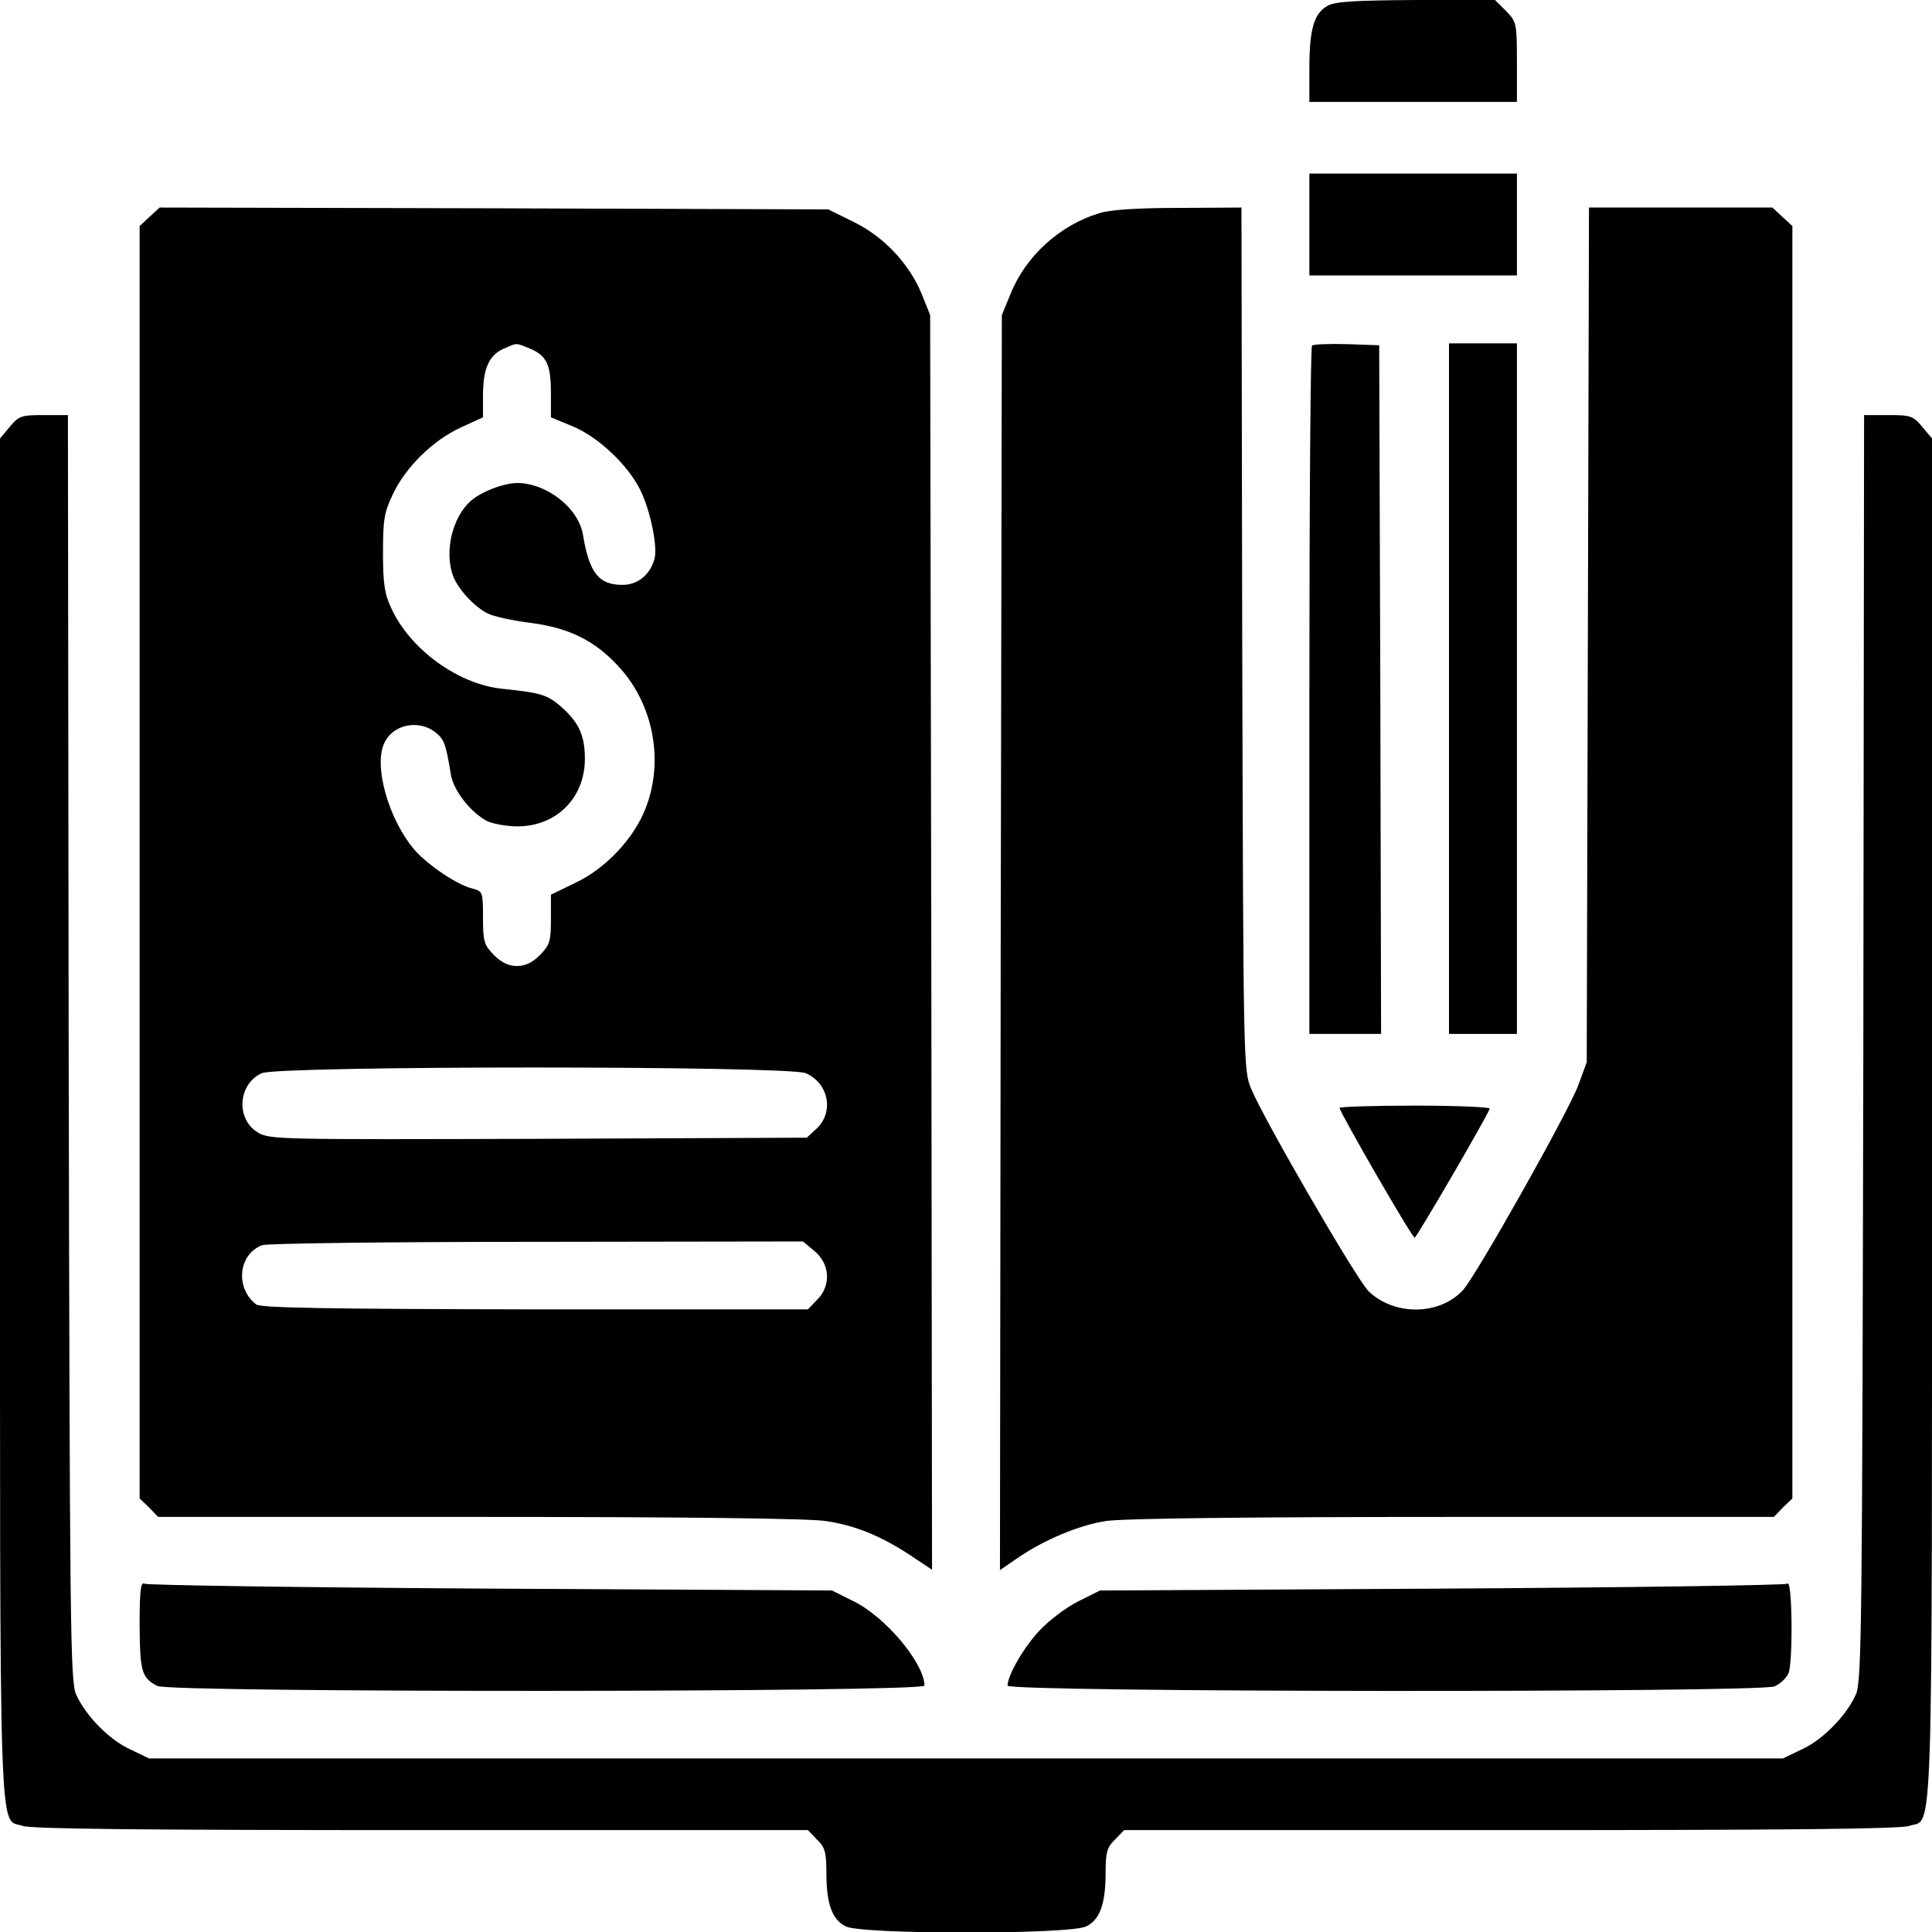
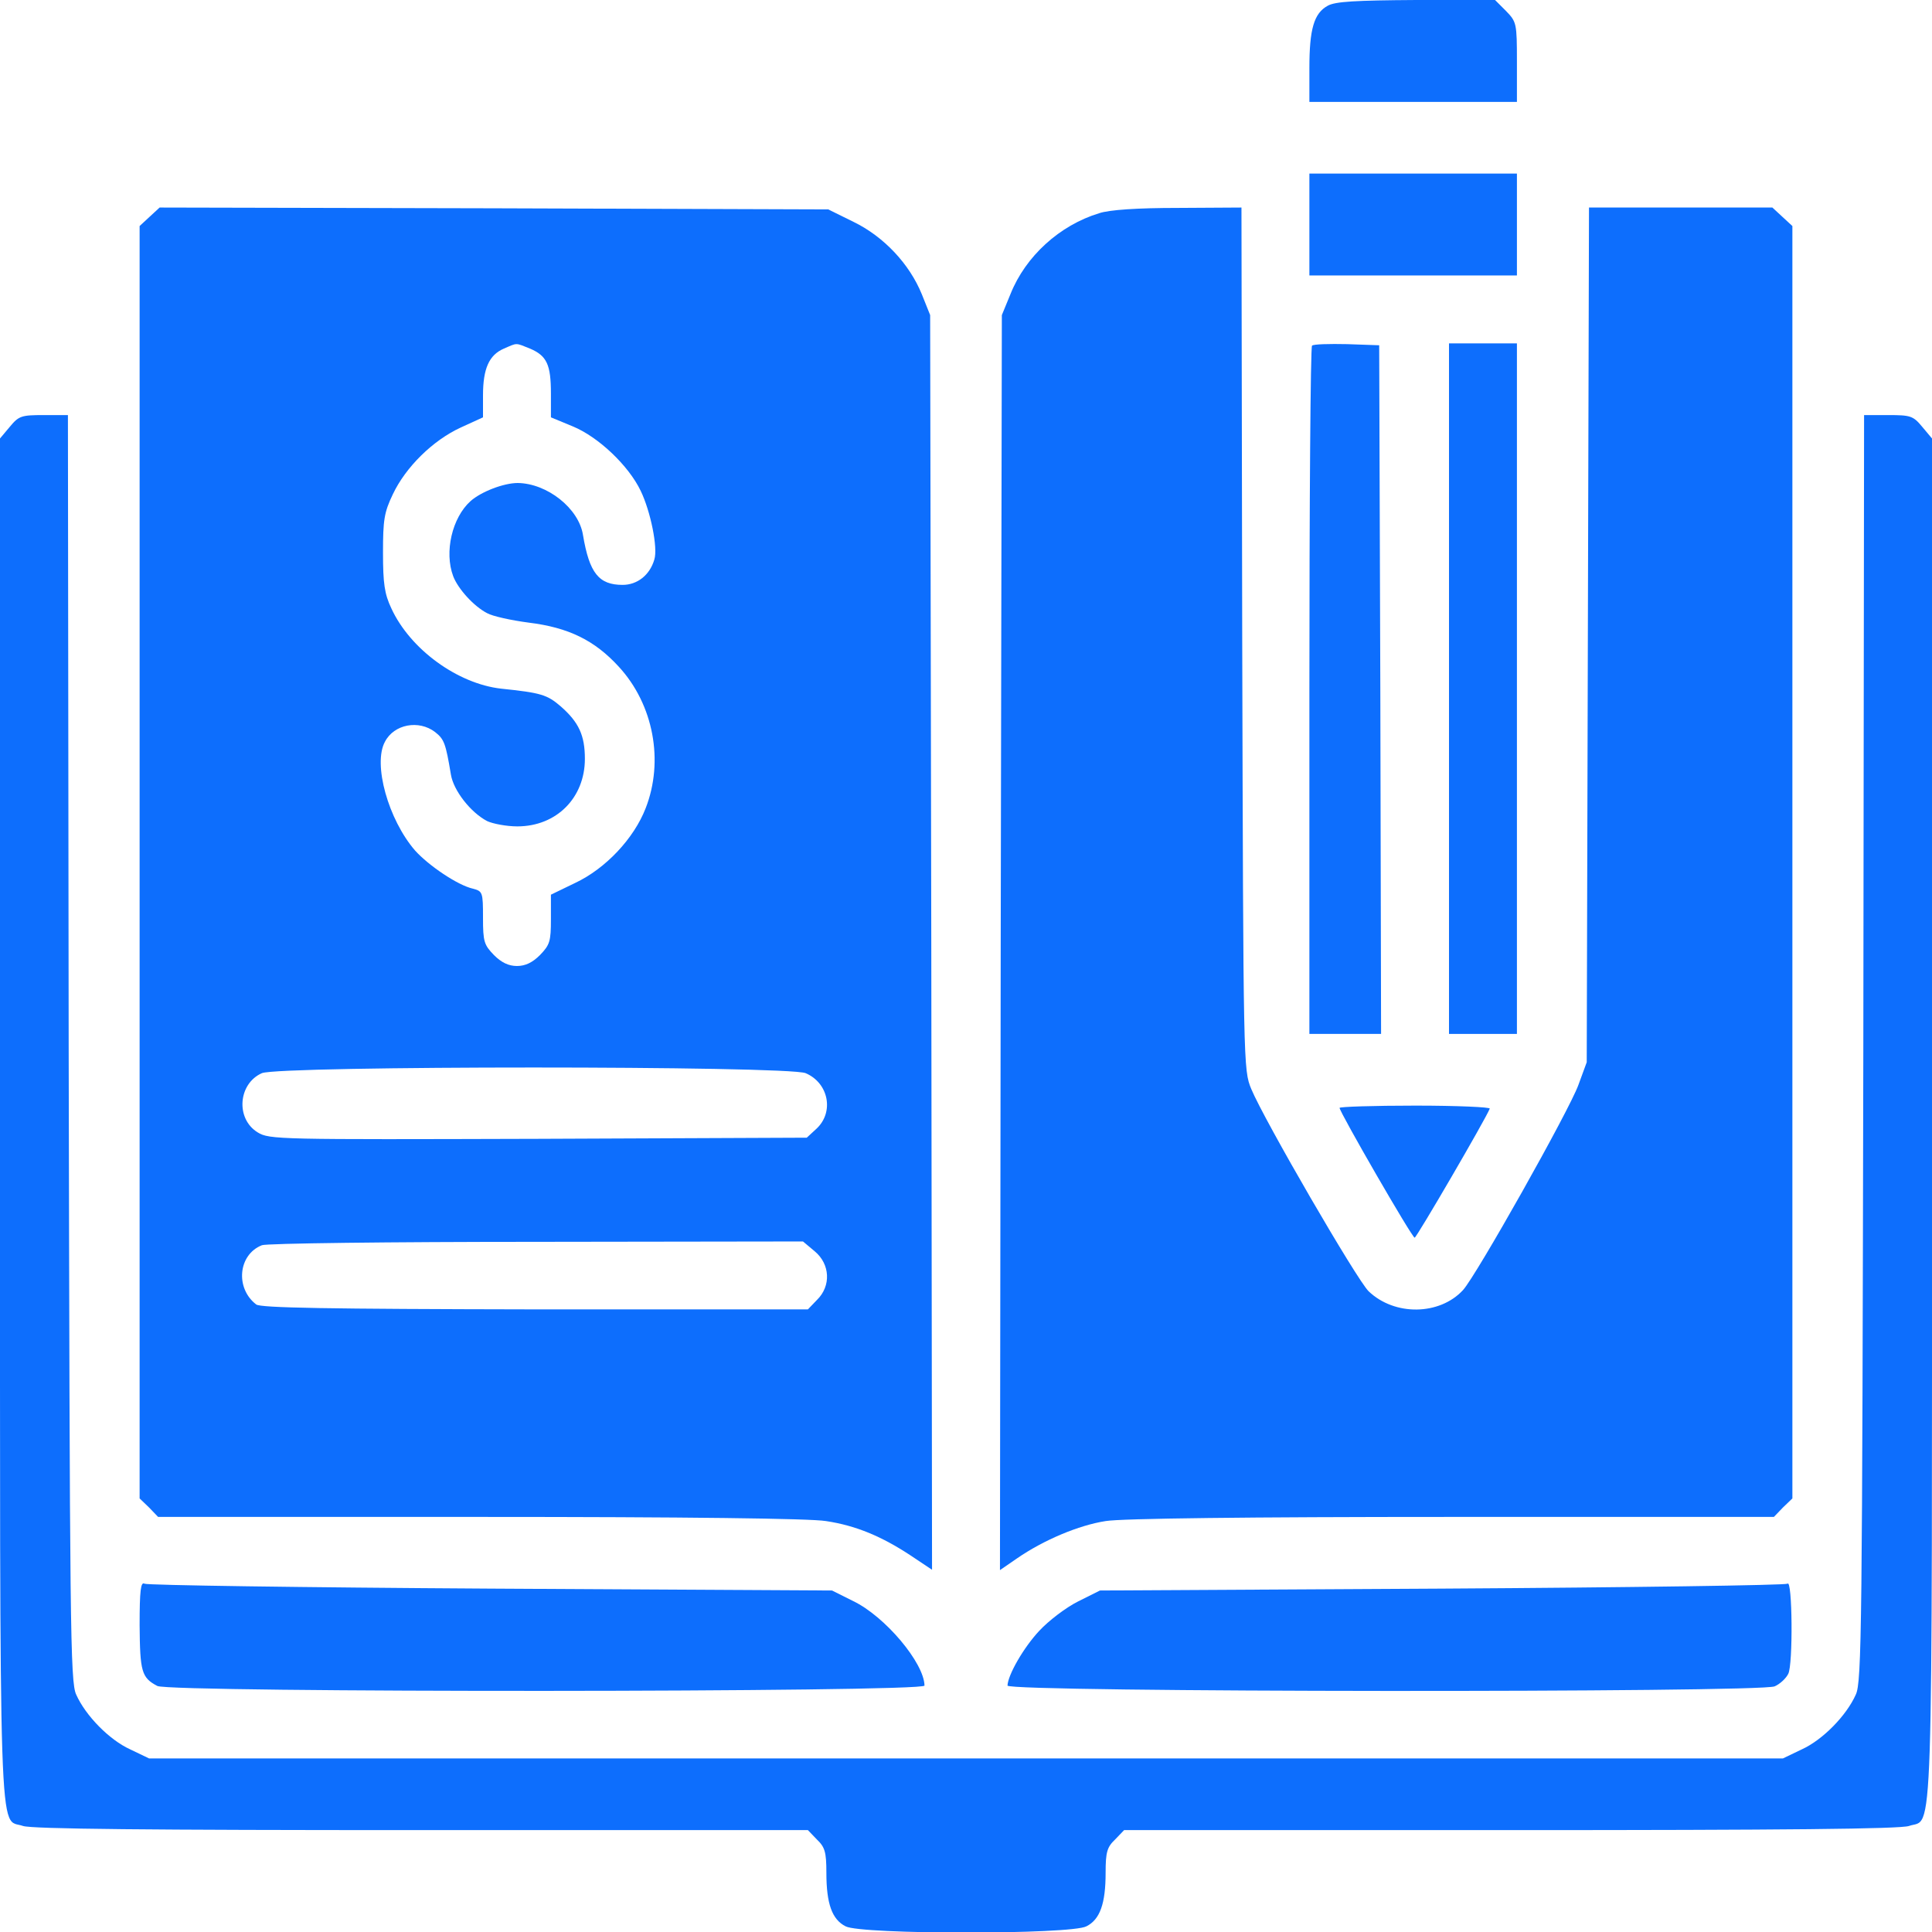
<svg xmlns="http://www.w3.org/2000/svg" version="1.0" width="512pt" height="512pt" viewBox="0 0 512 512" preserveAspectRatio="xMidYMid meet">
-   <g transform="translate(0,512) scale(0.1,-0.1)" fill="#000000" stroke="none">
+   <g transform="translate(0,512) scale(0.1,-0.1)" fill="#0d6efd" stroke="none">
    <path d="M3519 5105 c-37 -20 -49 -62 -49 -166 l0 -89 275 0 275 0 0 106 c0 103 -1 106 -29 135 l-29 29 -209 0 c-161 -1 -214 -4 -234 -15z" />
    <path d="M3470 4525 l0 -135 275 0 275 0 0 135 0 135 -275 0 -275 0 0 -135z" />
    <path d="M397 4546 l-27 -25 0 -1686 0 -1686 25 -24 24 -25 853 0 c545 0 876 -4 917 -11 80 -12 148 -41 224 -91 l57 -38 -2 1662 -3 1663 -22 55 c-33 81 -101 153 -181 192 l-67 33 -886 3 -886 2 -26 -24z m1008 -350 c44 -19 55 -42 55 -119 l0 -63 58 -24 c68 -28 148 -104 180 -171 26 -54 46 -151 36 -182 -12 -41 -45 -67 -84 -67 -63 0 -88 31 -105 132 -11 71 -95 137 -173 138 -37 0 -97 -23 -125 -48 -49 -44 -70 -135 -46 -199 13 -34 55 -80 90 -98 14 -8 64 -19 110 -25 106 -13 175 -47 239 -117 92 -100 120 -250 71 -375 -31 -80 -106 -160 -187 -198 l-64 -31 0 -65 c0 -59 -3 -68 -29 -95 -20 -20 -39 -29 -61 -29 -22 0 -41 9 -61 29 -26 27 -29 35 -29 99 0 68 -1 70 -27 77 -40 9 -117 61 -153 101 -71 82 -112 229 -80 288 24 47 90 59 133 26 24 -19 28 -29 42 -113 7 -42 52 -100 96 -123 15 -7 51 -14 80 -14 104 0 179 76 179 179 0 62 -16 97 -64 139 -36 31 -52 36 -158 47 -115 13 -241 104 -291 213 -18 38 -22 66 -22 147 0 87 3 107 26 155 34 72 106 143 180 177 l59 27 0 58 c0 71 16 107 55 124 37 16 30 16 70 0z m730 -1920 c61 -26 76 -103 29 -147 l-26 -24 -711 -3 c-689 -2 -713 -2 -744 17 -59 36 -52 129 11 157 47 20 1392 20 1441 0z m24 -472 c41 -34 44 -92 6 -129 l-24 -25 -723 0 c-553 1 -727 4 -739 13 -56 43 -48 132 15 157 11 5 339 9 728 9 l706 1 31 -26z" />
    <path d="M2913 4555 c-105 -32 -195 -114 -235 -214 l-23 -56 -3 -1663 -2 -1663 45 31 c71 49 164 88 235 99 41 7 378 11 918 11 l853 0 24 25 25 24 0 1686 0 1686 -26 24 -27 25 -243 0 -243 0 -3 -1132 -3 -1133 -22 -60 c-24 -67 -271 -506 -306 -544 -62 -67 -181 -69 -250 -3 -31 30 -277 454 -311 536 -21 51 -21 57 -24 1194 l-2 1142 -168 -1 c-108 0 -182 -5 -209 -14z" />
    <path d="M3477 4204 c-4 -4 -7 -416 -7 -916 l0 -908 95 0 95 0 -2 913 -3 912 -85 3 c-47 1 -89 0 -93 -4z" />
    <path d="M3840 3295 l0 -915 90 0 90 0 0 915 0 915 -90 0 -90 0 0 -915z" />
    <path d="M26 3989 l-26 -31 0 -1804 c0 -1986 -4 -1850 61 -1873 23 -8 332 -11 1056 -11 l1024 0 24 -25 c21 -20 25 -33 25 -88 0 -82 15 -124 51 -142 41 -22 597 -22 638 0 36 18 51 60 51 142 0 55 4 68 25 88 l24 25 1024 0 c724 0 1033 3 1056 11 65 23 61 -113 61 1873 l0 1804 -26 31 c-24 29 -31 31 -90 31 l-64 0 -2 -1677 c-3 -1536 -4 -1681 -20 -1714 -25 -56 -88 -120 -143 -145 l-50 -24 -2165 0 -2165 0 -50 24 c-55 25 -118 89 -143 145 -16 33 -17 178 -20 1714 l-2 1677 -64 0 c-59 0 -66 -2 -90 -31z" />
    <path d="M3550 2184 c0 -11 192 -344 199 -344 5 0 188 314 199 342 2 4 -87 8 -197 8 -111 0 -201 -3 -201 -6z" />
    <path d="M370 813 c1 -123 5 -139 47 -161 33 -18 2033 -17 2033 1 -1 60 -104 183 -189 224 l-56 28 -905 5 c-498 3 -911 9 -917 13 -10 6 -13 -18 -13 -110z" />
    <path d="M4737 923 c-5 -4 -417 -10 -915 -13 l-907 -5 -58 -29 c-32 -16 -78 -51 -103 -78 -42 -45 -83 -117 -84 -145 0 -18 1996 -19 2033 -2 14 6 30 21 36 33 13 24 11 253 -2 239z" />
  </g>
</svg>
